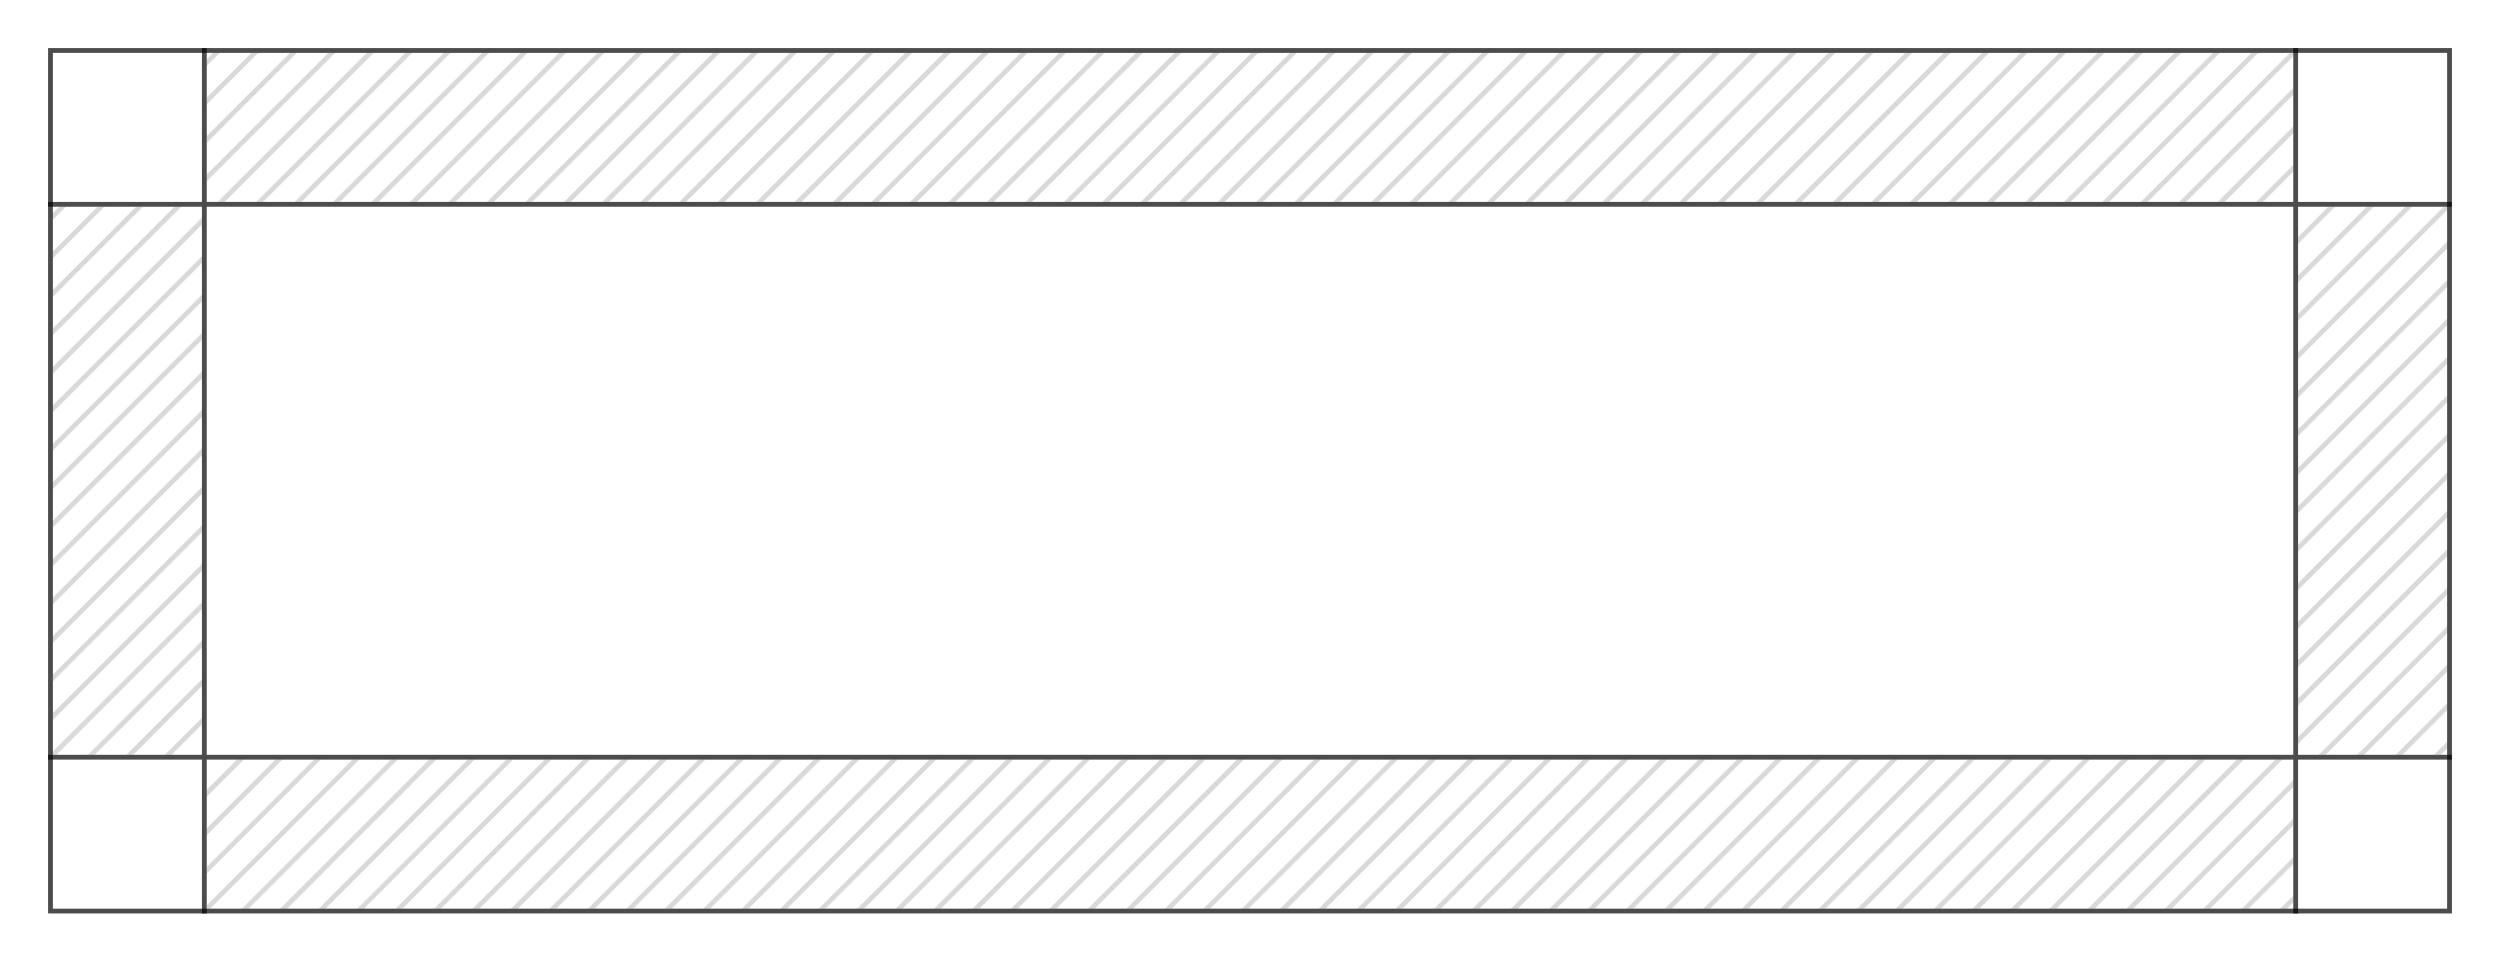
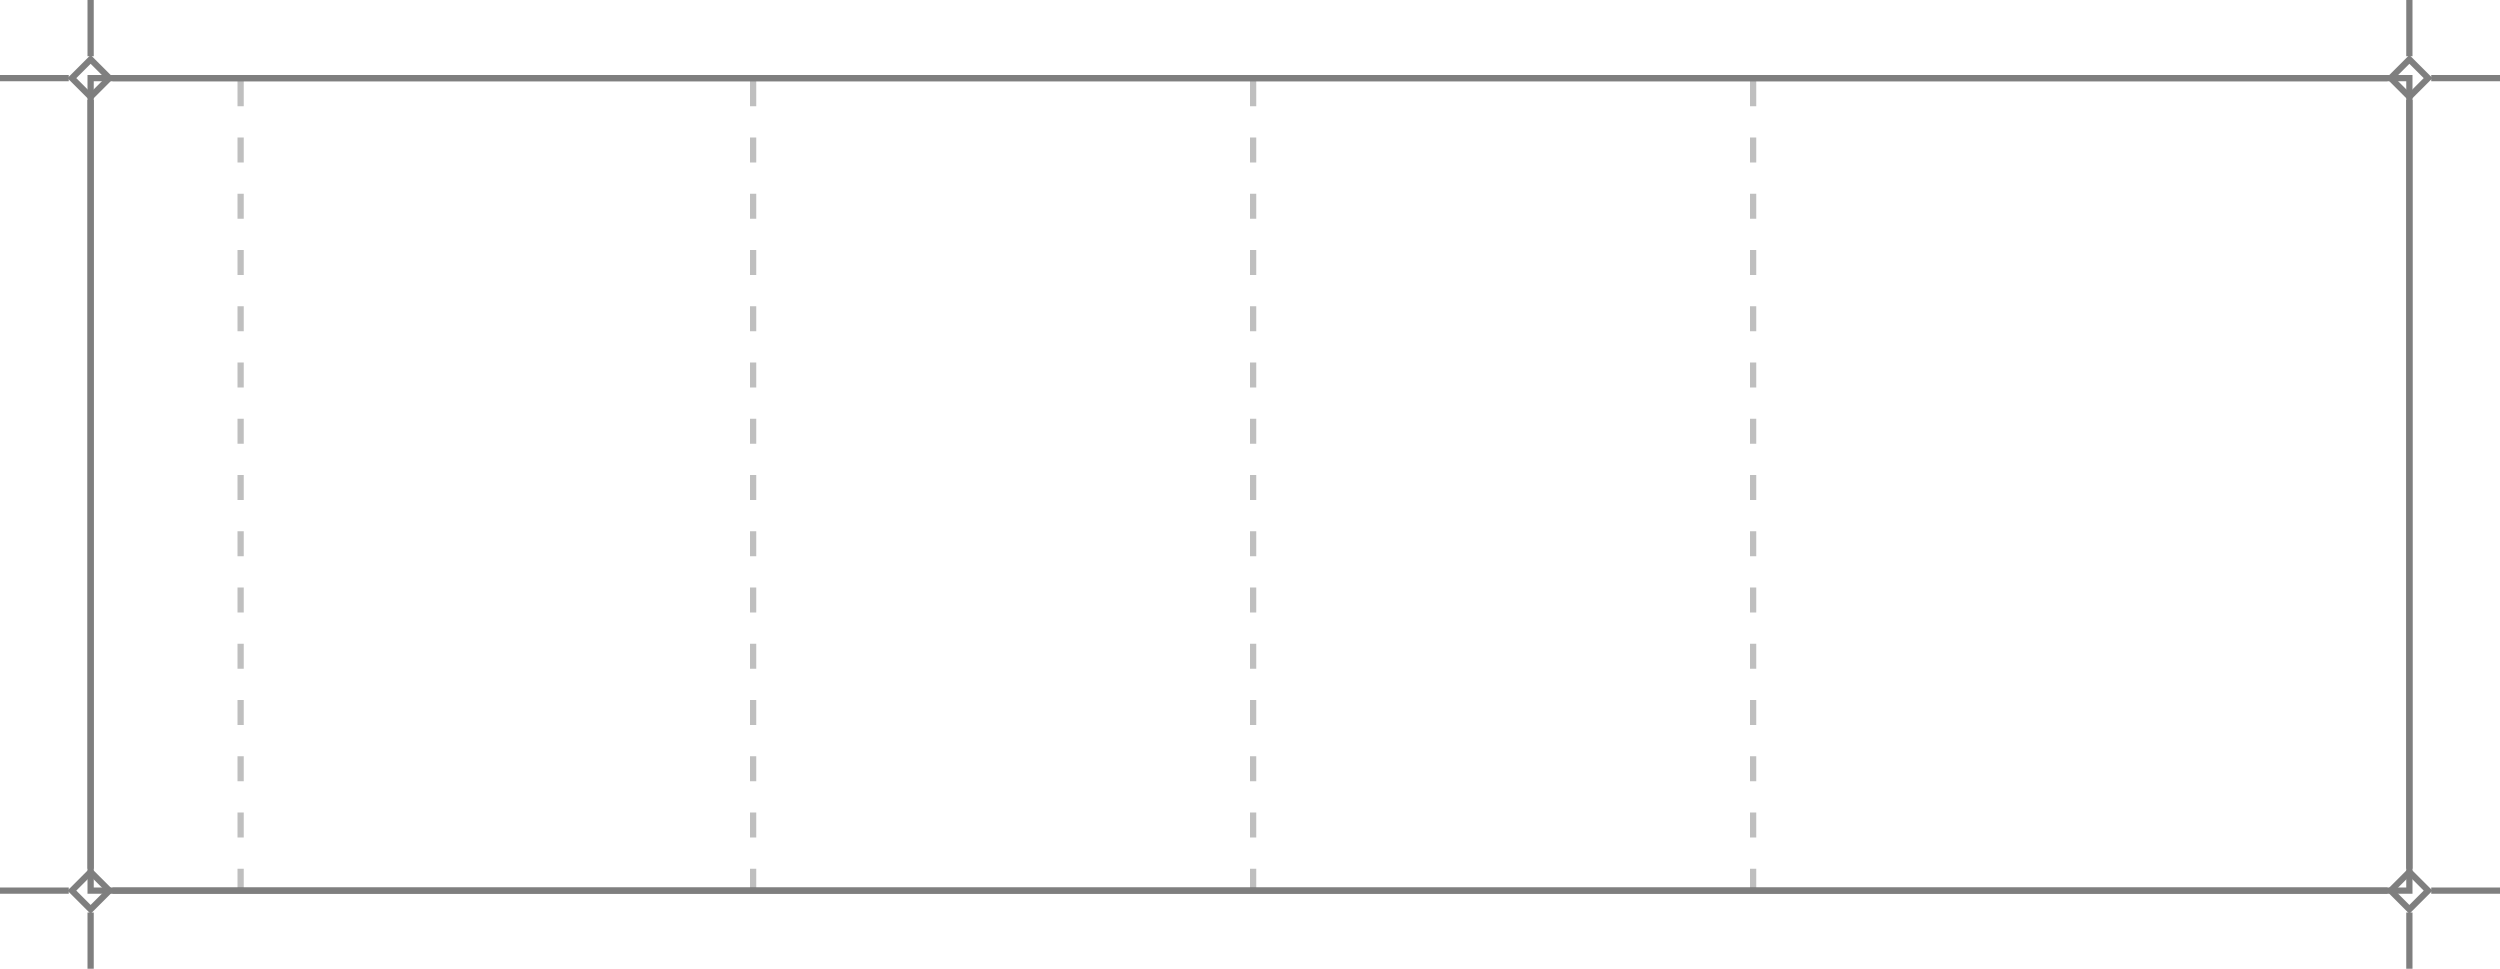
- <svg xmlns="http://www.w3.org/2000/svg" width="520" height="200" viewBox="0 0 520 200" preserveAspectRatio="none" fill="none">
-   <defs>
-     <pattern id="hatch" width="8" height="8" patternUnits="userSpaceOnUse">
-       <path d="M-2 2L2-2M0 8L8 0M6 10L10 6" stroke="black" stroke-width="1" opacity="0.15" />
-     </pattern>
-   </defs>
-   <rect x="43" y="11" width="434" height="31" fill="url(#hatch)" />
-   <rect x="43" y="158" width="434" height="31" fill="url(#hatch)" />
-   <rect x="11" y="43" width="31" height="114" fill="url(#hatch)" />
-   <rect x="478" y="43" width="31" height="114" fill="url(#hatch)" />
-   <rect x="10.5" y="10.5" width="499" height="179" stroke="black" opacity="0.7" />
-   <path d="M10 42.5H510M10 157.5H510M42.5 10V190M477.5 10V190" stroke="black" opacity="0.7" />
+ <svg xmlns="http://www.w3.org/2000/svg" width="400" height="155" viewBox="0 0 400 155" fill="none">
+   <g stroke="black" opacity="0.5">
+     <rect x="14.5" y="12.5" width="371" height="130" />
+     <path d="M0 12.5H11M18 12.5H382M389 12.5H400M0 142.5H11M18 142.5H382M389 142.5H400M14.5 0V9M14.5 16V139M14.5 146V155M385.5 0V9M385.5 16V139M385.5 146V155" />
+     <path d="M14.5 9.5L17.5 12.5L14.5 15.5L11.5 12.5ZM385.5 9.5L388.5 12.5L385.5 15.5L382.5 12.5ZM14.5 139.5L17.5 142.5L14.5 145.5L11.5 142.5ZM385.5 139.5L388.5 142.5L385.5 145.5L382.5 142.5Z" />
+   </g>
+   <path d="M38.5 13V142M120.5 13V142M200.5 13V142M280.5 13V142" stroke="black" stroke-dasharray="4 5" opacity="0.25" />
</svg>
